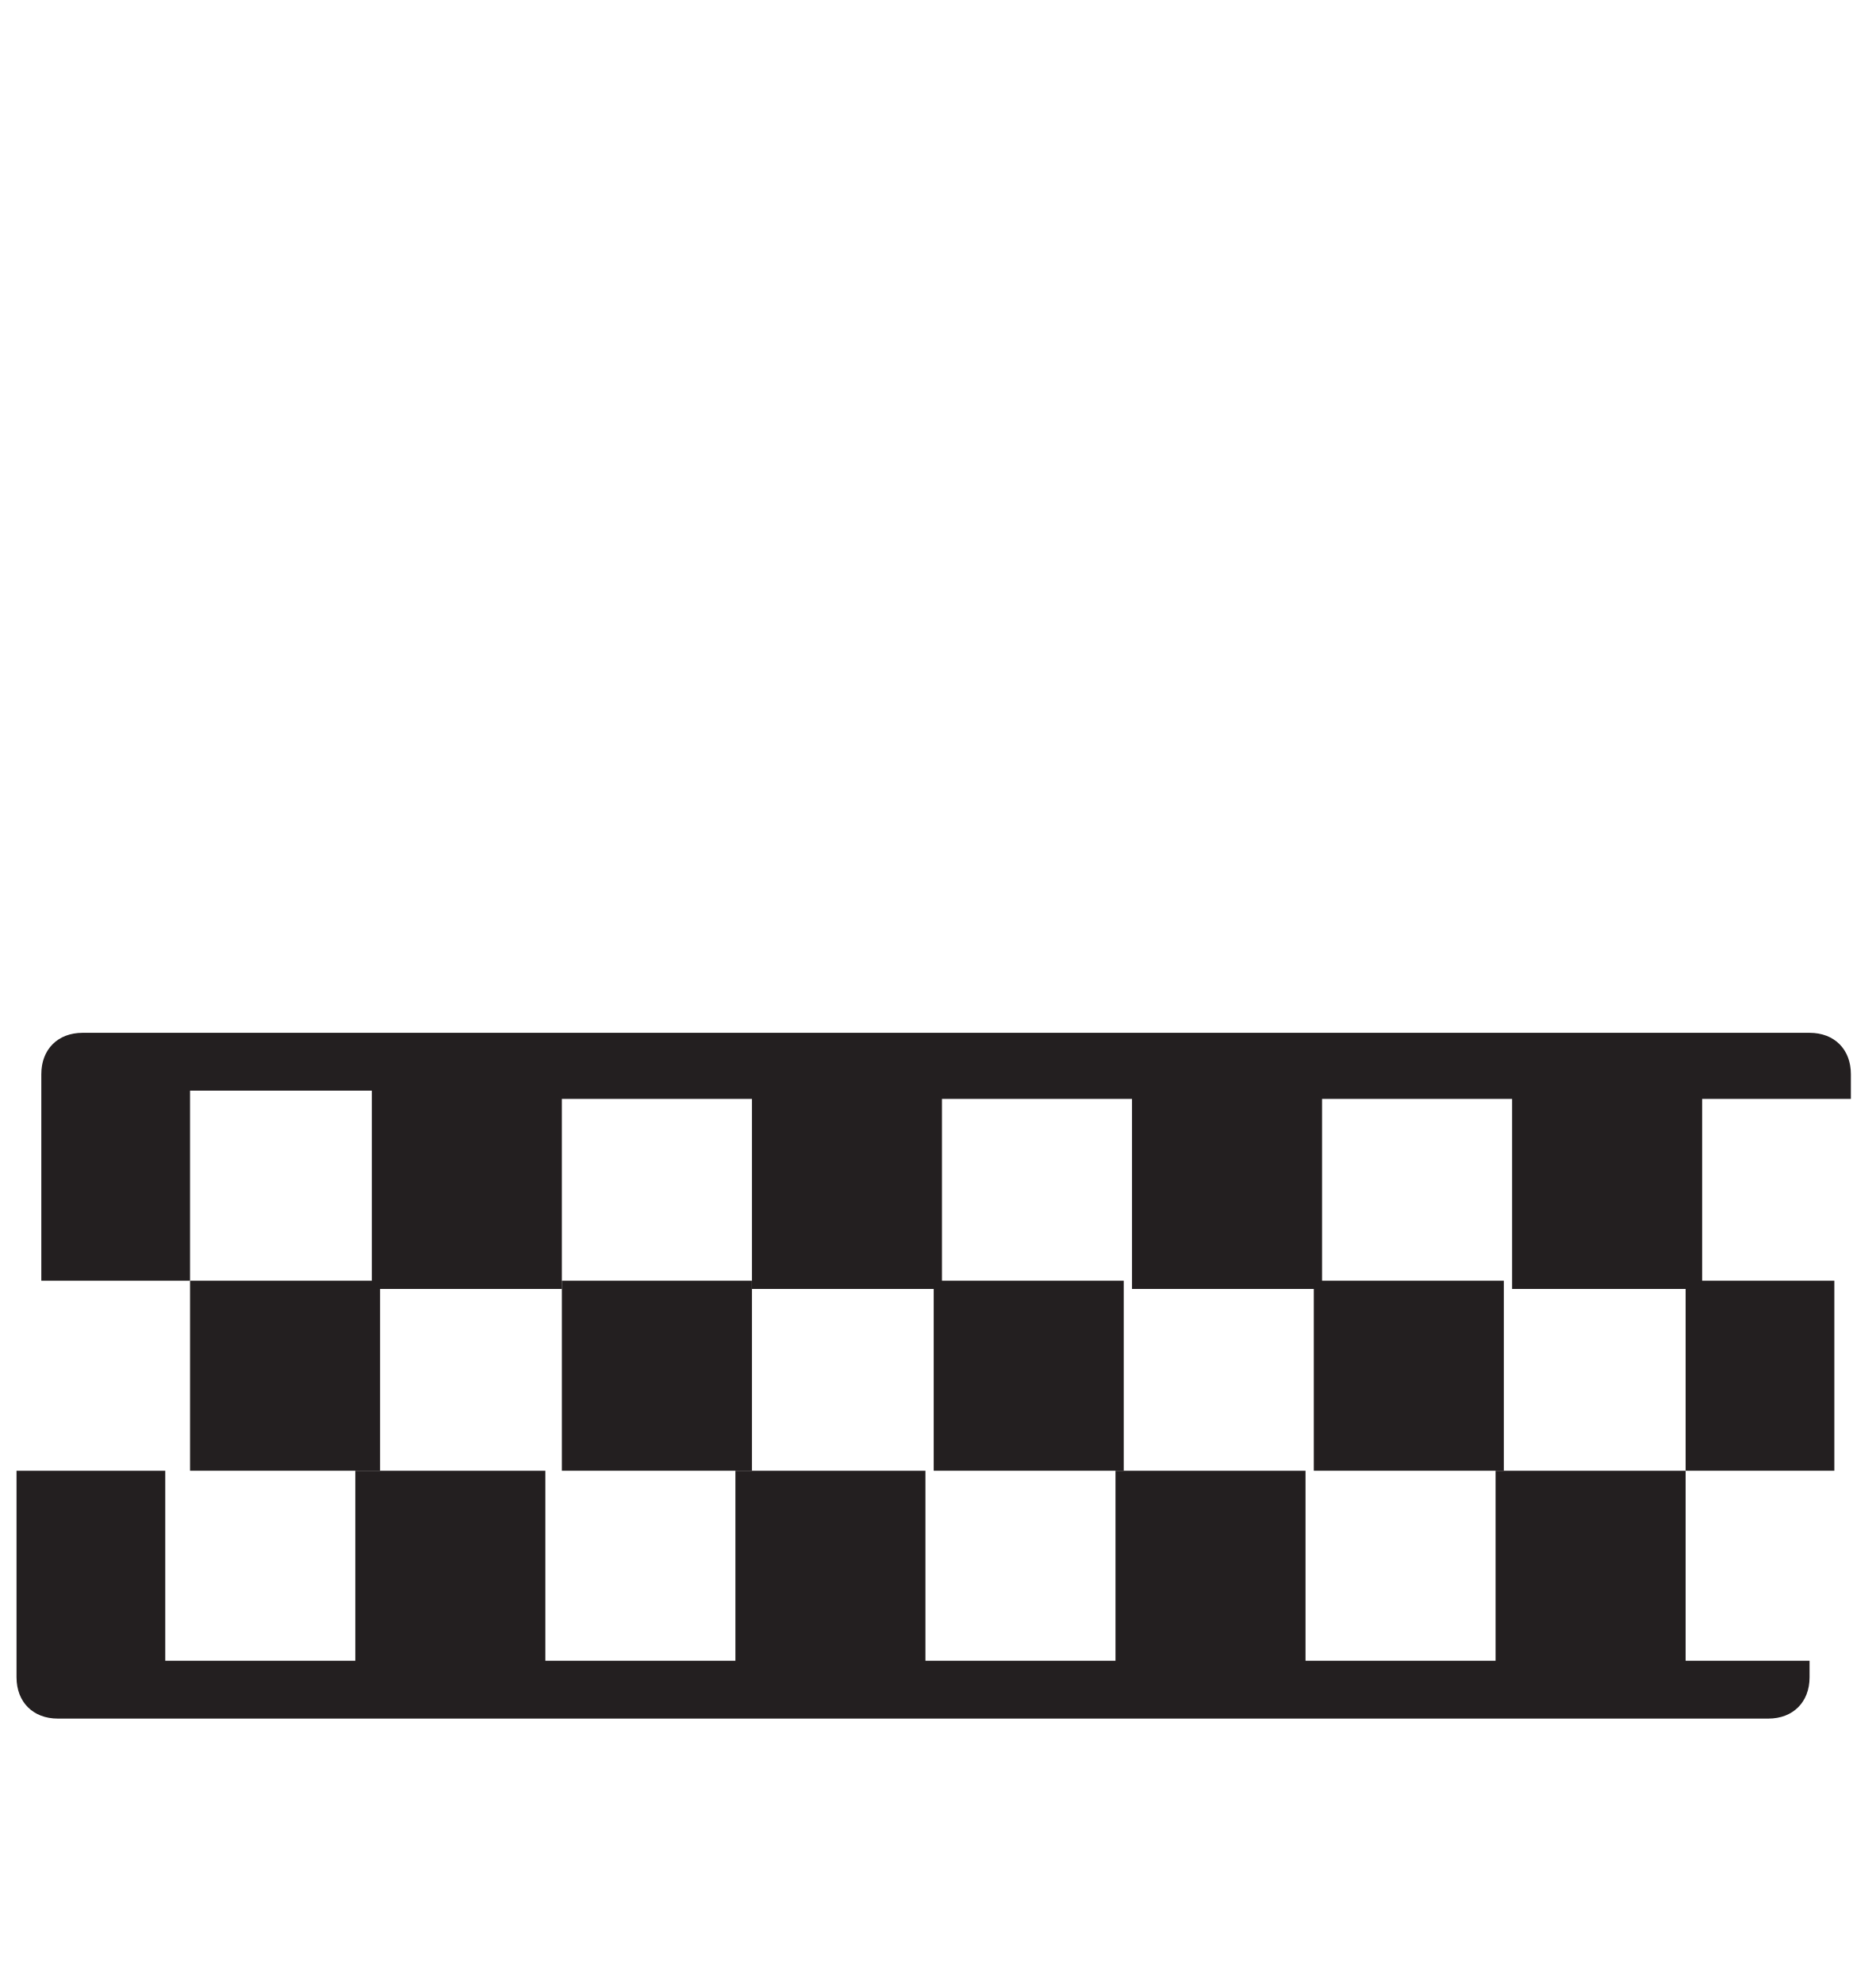
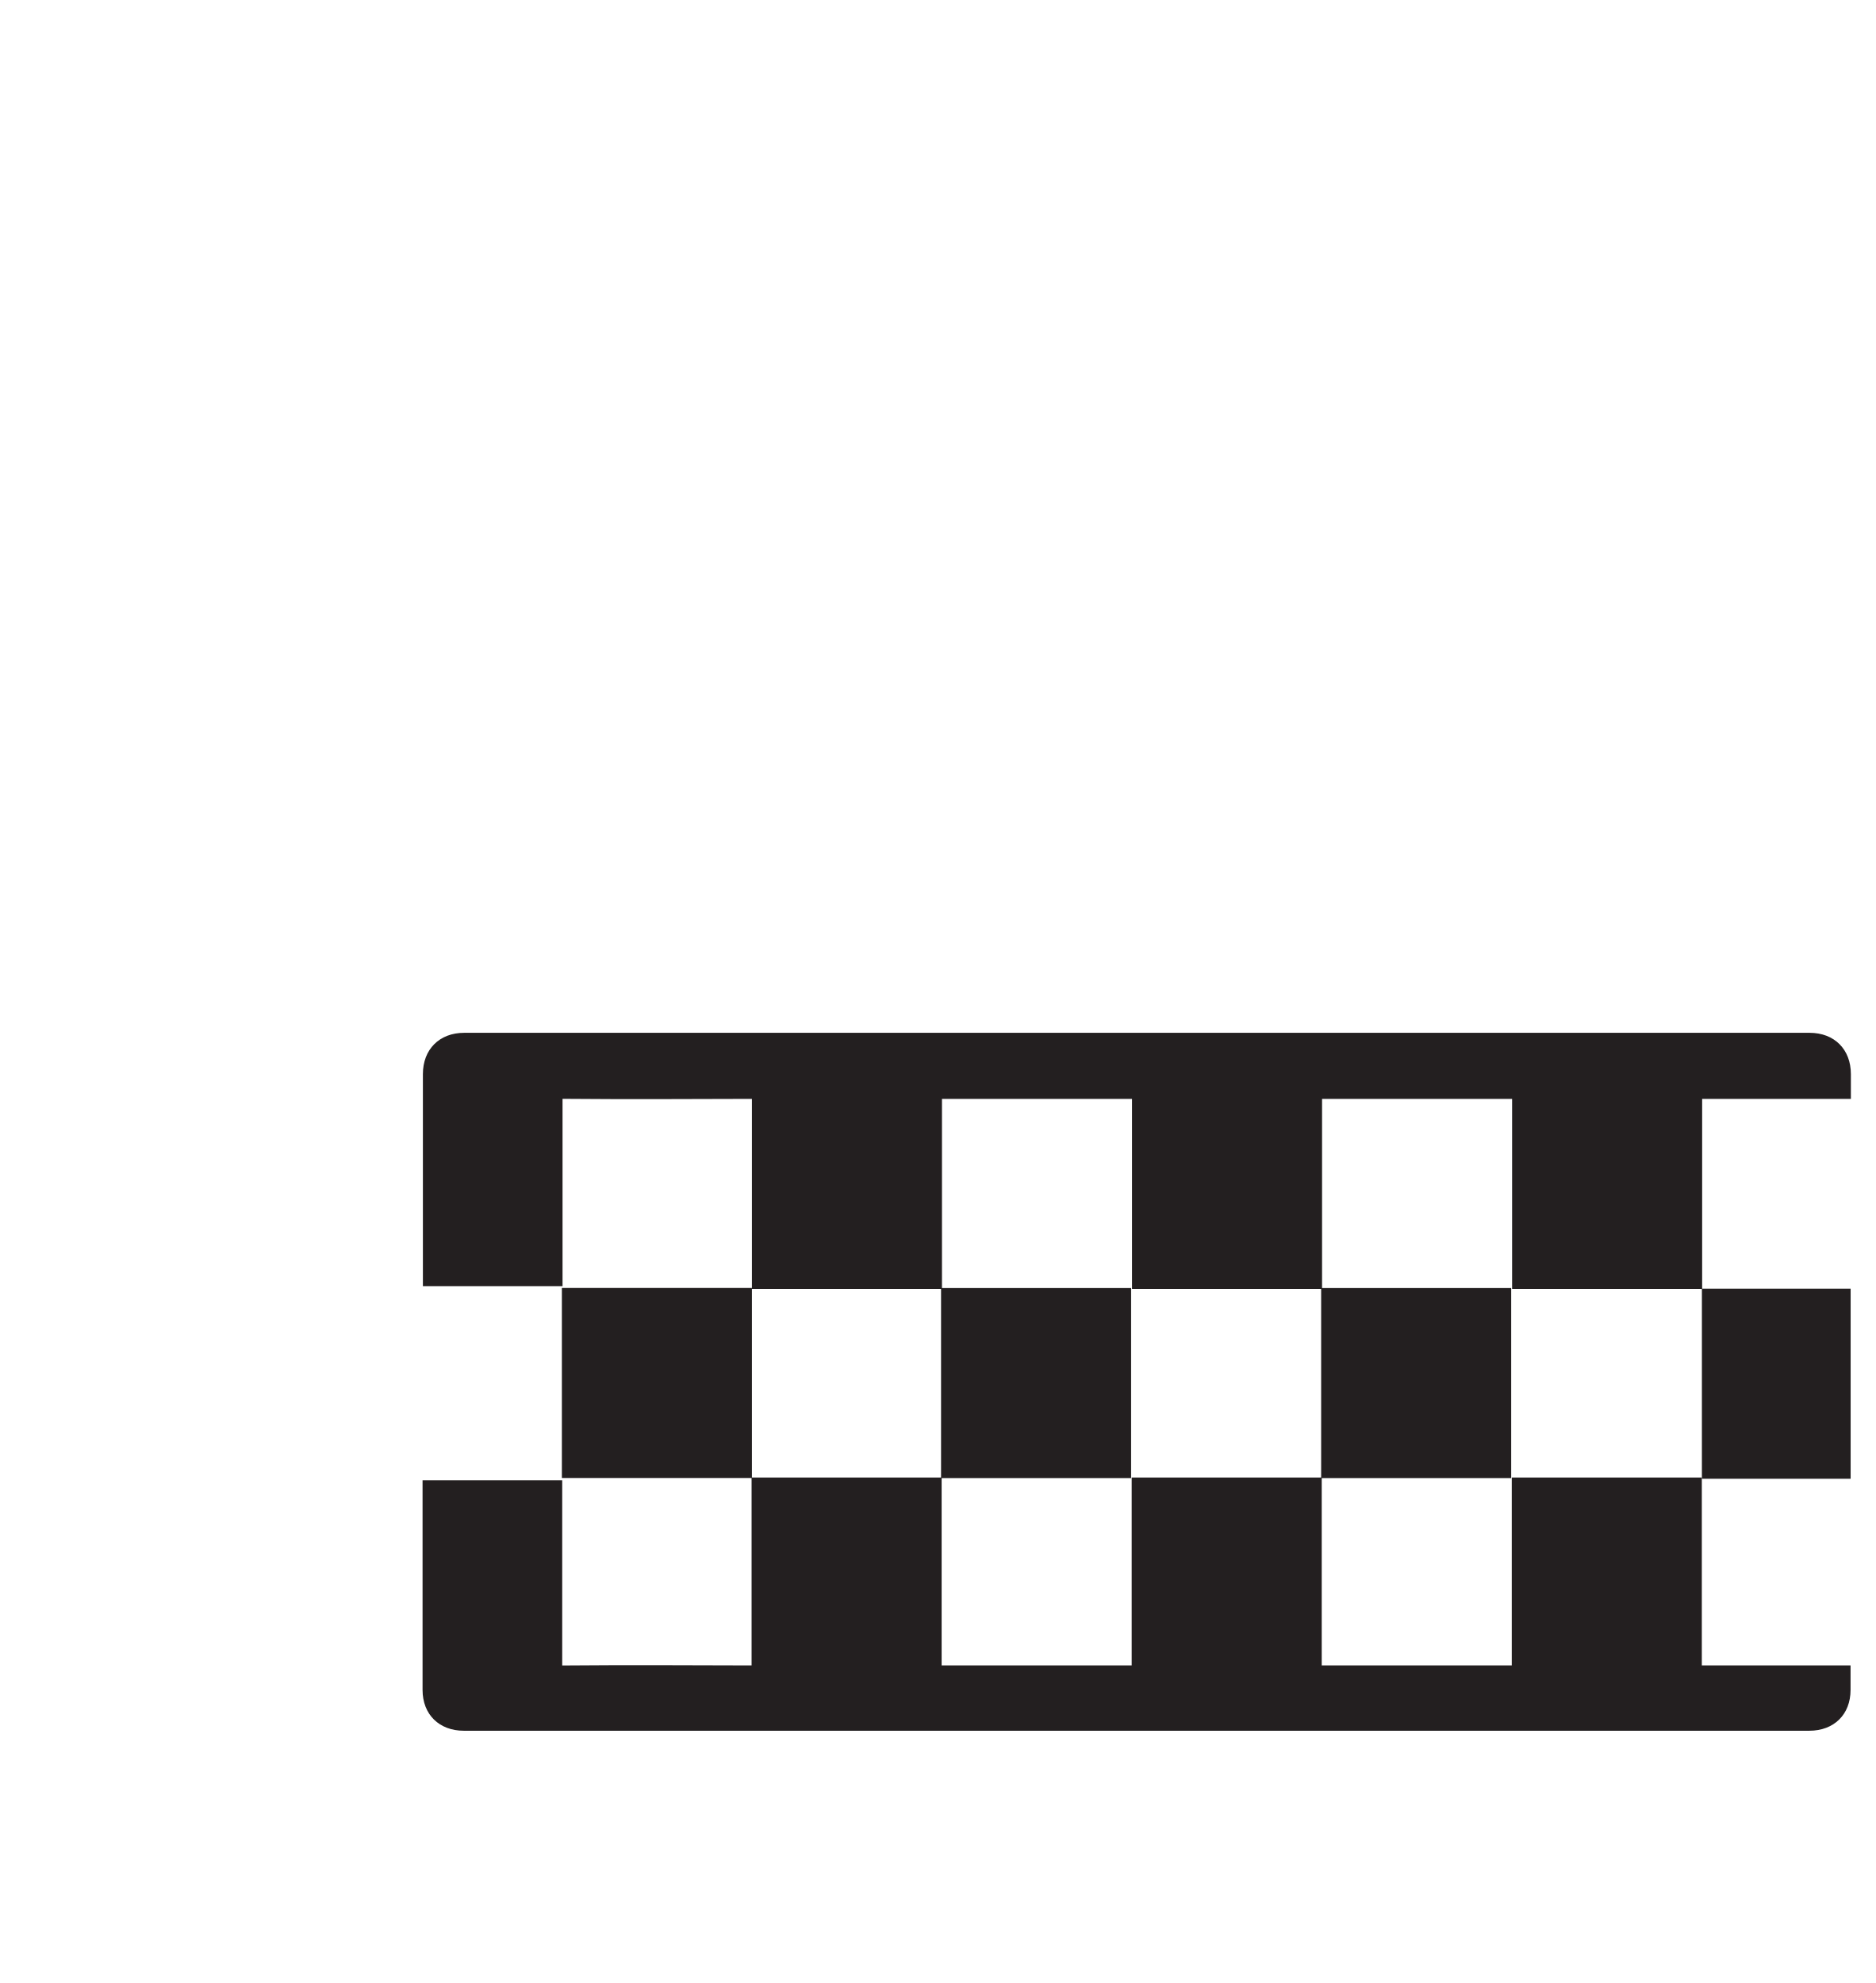
- <svg xmlns="http://www.w3.org/2000/svg" version="1.1" id="svg8486" x="0px" y="0px" viewBox="-24 25 22.7 24" enable-background="new -24 25 22.7 24" xml:space="preserve">
-   <g>
-     <rect x="-12.7" y="40.5" fill="#231F20" width="2.3" height="2.3" />
-     <rect x="-8.1" y="40.5" fill="#231F20" width="2.3" height="2.3" />
-     <rect x="-17.2" y="40.5" fill="#231F20" width="2.3" height="2.3" />
-     <rect x="-3.6" y="40.5" fill="#231F20" width="1.8" height="2.3" />
-     <path fill="#231F20" d="M-19.5,38.3v2.3h2.3v-2.3h2.3v2.3h2.3v-2.3h2.3v2.3h2.3v-2.3h2.3v2.3h2.3v-2.3h1.8V38   c0-0.3-0.2-0.5-0.5-0.5H-23c-0.3,0-0.5,0.2-0.5,0.5v2.5h1.8v-2.3H-19.5z" />
-     <rect x="-21.7" y="40.5" fill="#231F20" width="2.3" height="2.3" />
-     <path fill="#231F20" d="M-3.6,45.1v-2.3h-2.3v2.3h-2.3v-2.3h-2.3v2.3h-2.3v-2.3h-2.3v2.3h-2.3v-2.3h-2.3v2.3h-2.3v-2.3h-1.8v2.5   c0,0.3,0.2,0.5,0.5,0.5h20.7c0.3,0,0.5-0.2,0.5-0.5v-0.2H-3.6z" />
+ <svg xmlns="http://www.w3.org/2000/svg" version="1.1" id="svg8486" x="0px" y="0px" viewBox="-24 25 22.7 24" enable-background="new -24 25 22.7 24" xml:space="preserve" width="100%" height="100%">
+   <defs id="defs20" />
+   <g id="g4">
+     <rect x="-12.611" y="40.589" width="2.3" height="2.3" id="rect6" style="fill:#231f20" />
+     <rect x="-8.011" y="40.589" width="2.3" height="2.3" id="rect8" style="fill:#231f20" />
+     <rect x="-17.2" y="40.588" width="2.3" height="2.3" id="rect10" style="fill:#231f20" />
+     <rect x="-3.403" y="40.597" width="1.8" height="2.3" id="rect12" style="fill:#231f20" />
+     <path d="m -14.9,38.3 0,2.3 2.3,0 0,-2.3 2.3,0 0,2.3 2.3,0 0,-2.3 2.3,0 0,2.3 2.3,0 0,-2.3 1.8,0 0,-0.3 c 0,-0.3 -0.2,-0.5 -0.5,-0.5 l -16.282,0 c -0.3,0 -0.5,0.2 -0.5,0.5 l 0,2.566 1.69,0 0,-2.267 c 0.876,0.008 1.692,5.64e-4 2.292,5.63e-4 z" id="path14" style="fill:#231f20" />
+     <path d="m -14.904,45.156 0,-2.274 2.3,0 0,2.274 2.3,0 0,-2.274 2.3,0 0,2.274 2.3,0 0,-2.274 2.3,0 0,2.274 1.8,0 0,0.297 c 0,0.297 -0.2,0.494 -0.5,0.494 l -16.282,0 c -0.3,0 -0.5,-0.198 -0.5,-0.494 l 0,-2.537 1.69,0 0,2.241 c 0.876,-0.008 1.692,-5.58e-4 2.292,-5.57e-4 z" id="path14-4" style="fill:#231f20" />
  </g>
</svg>
